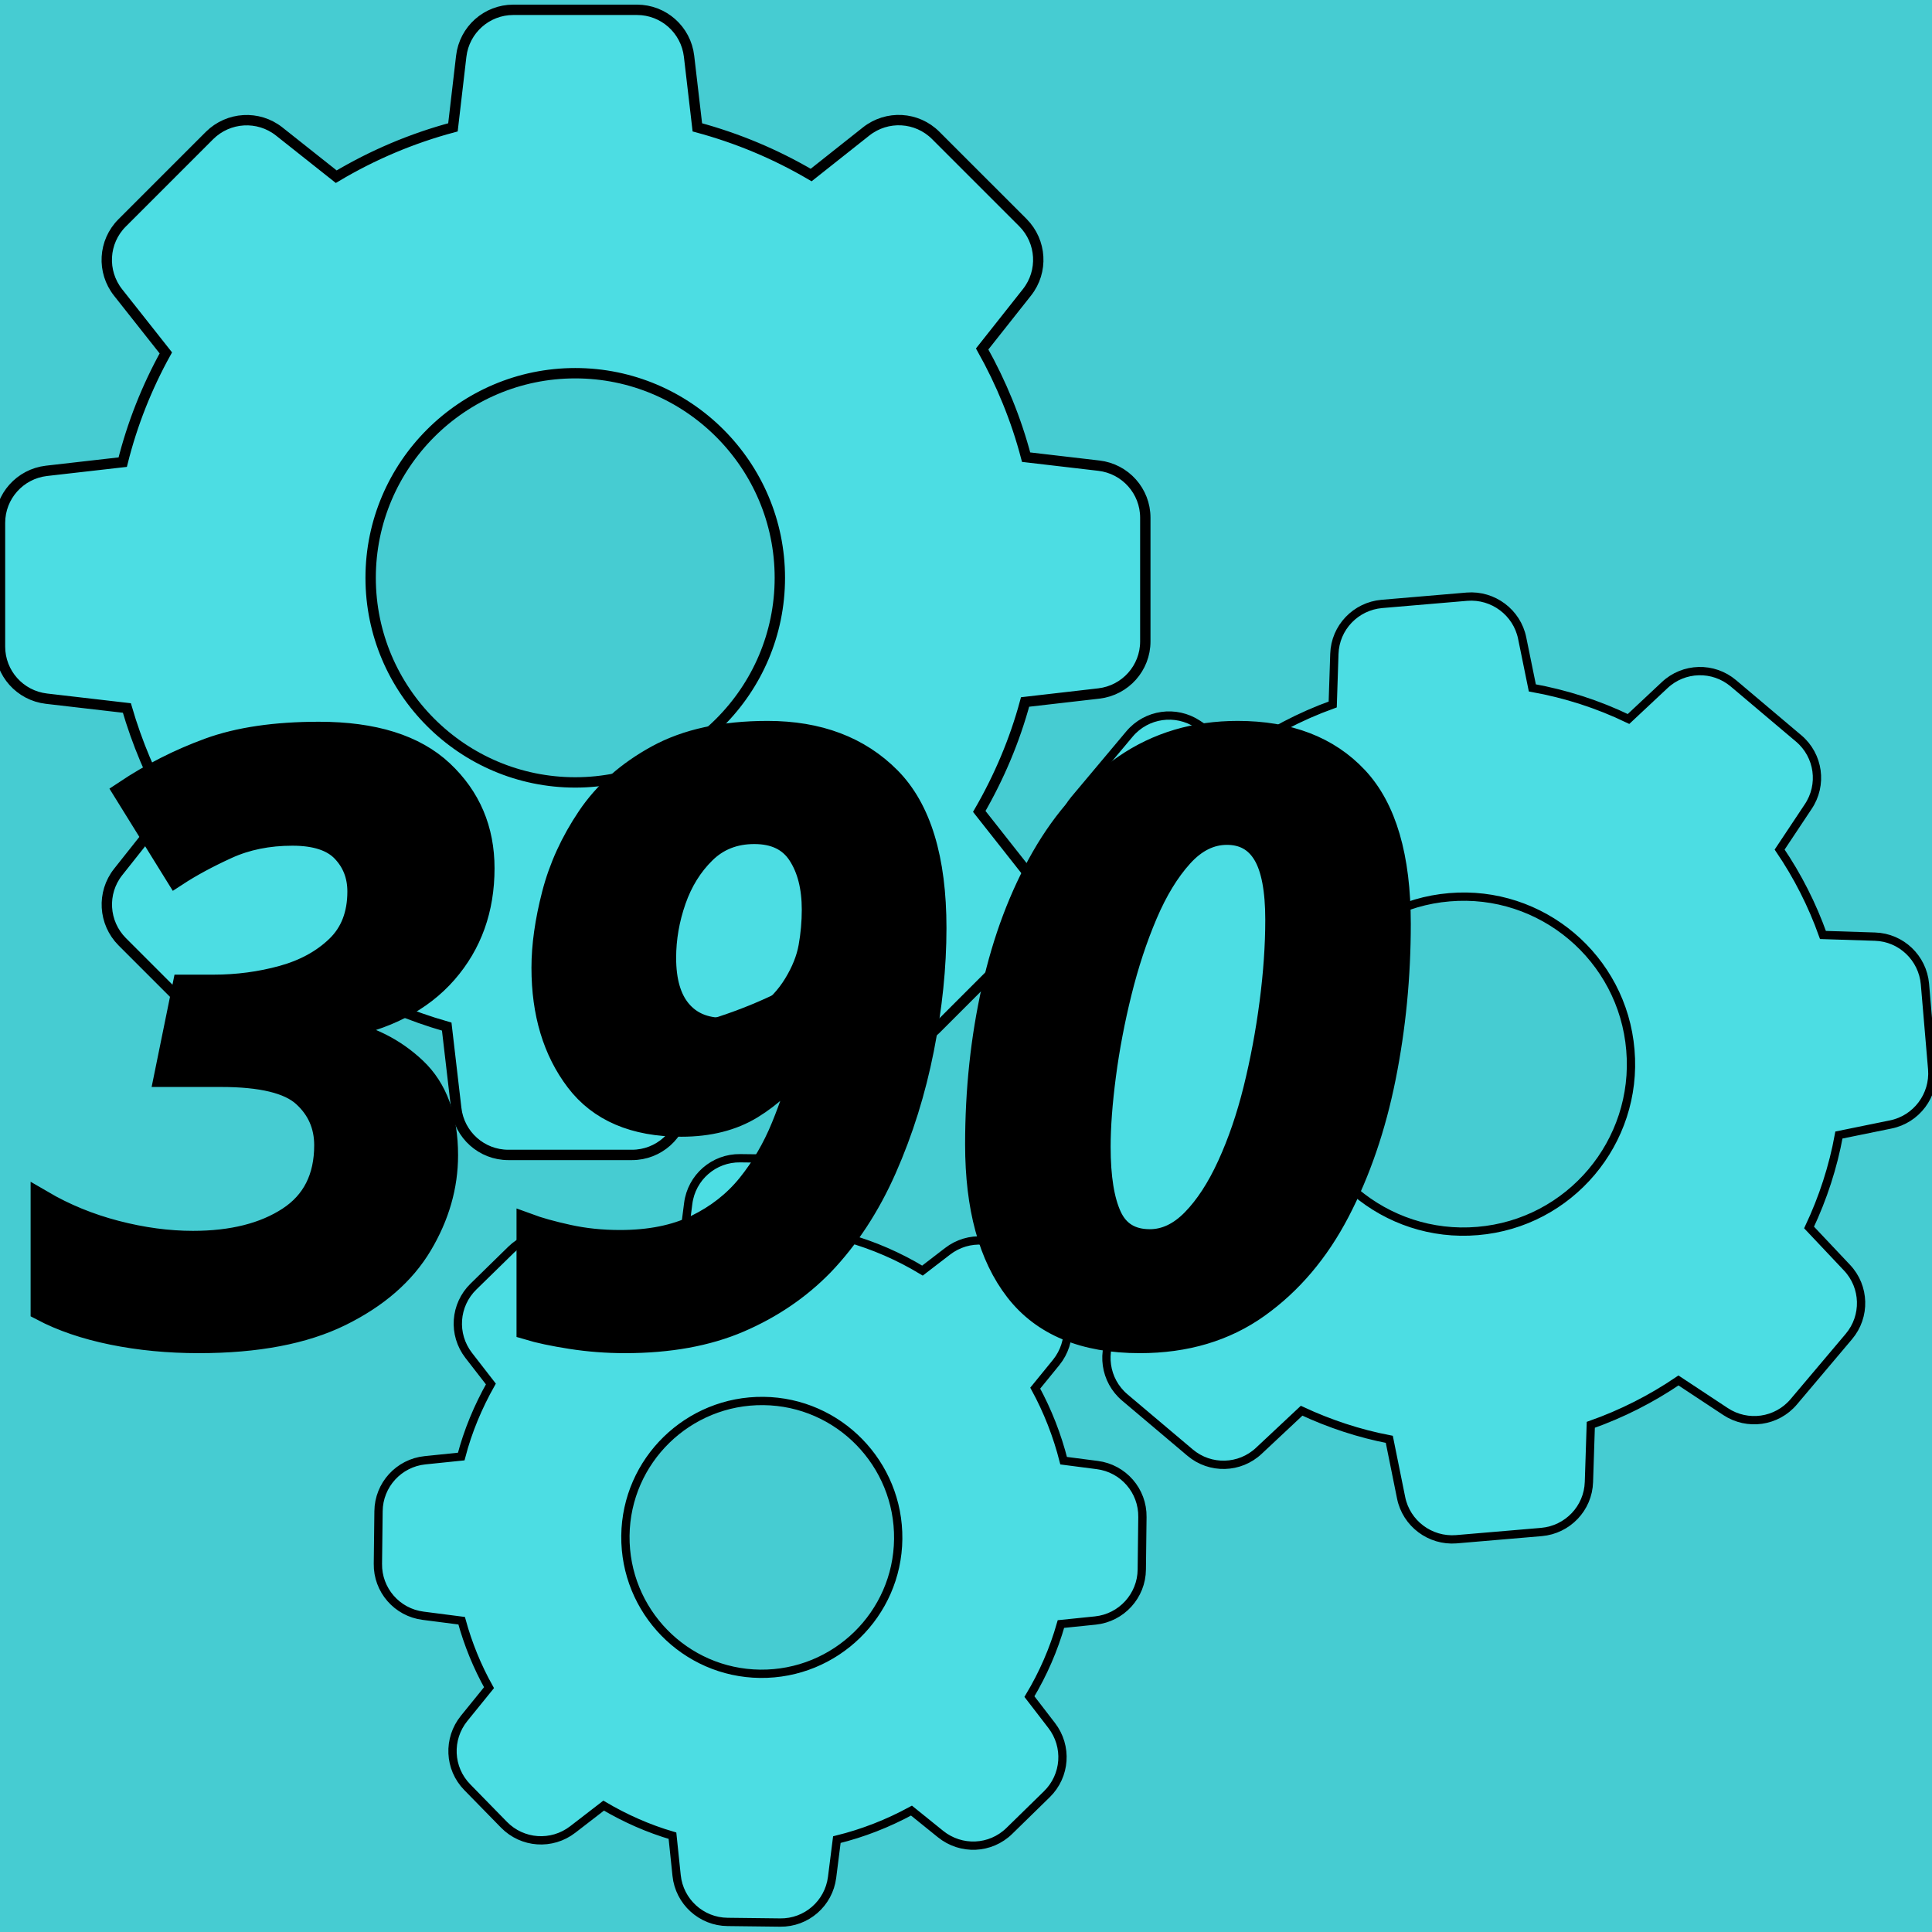
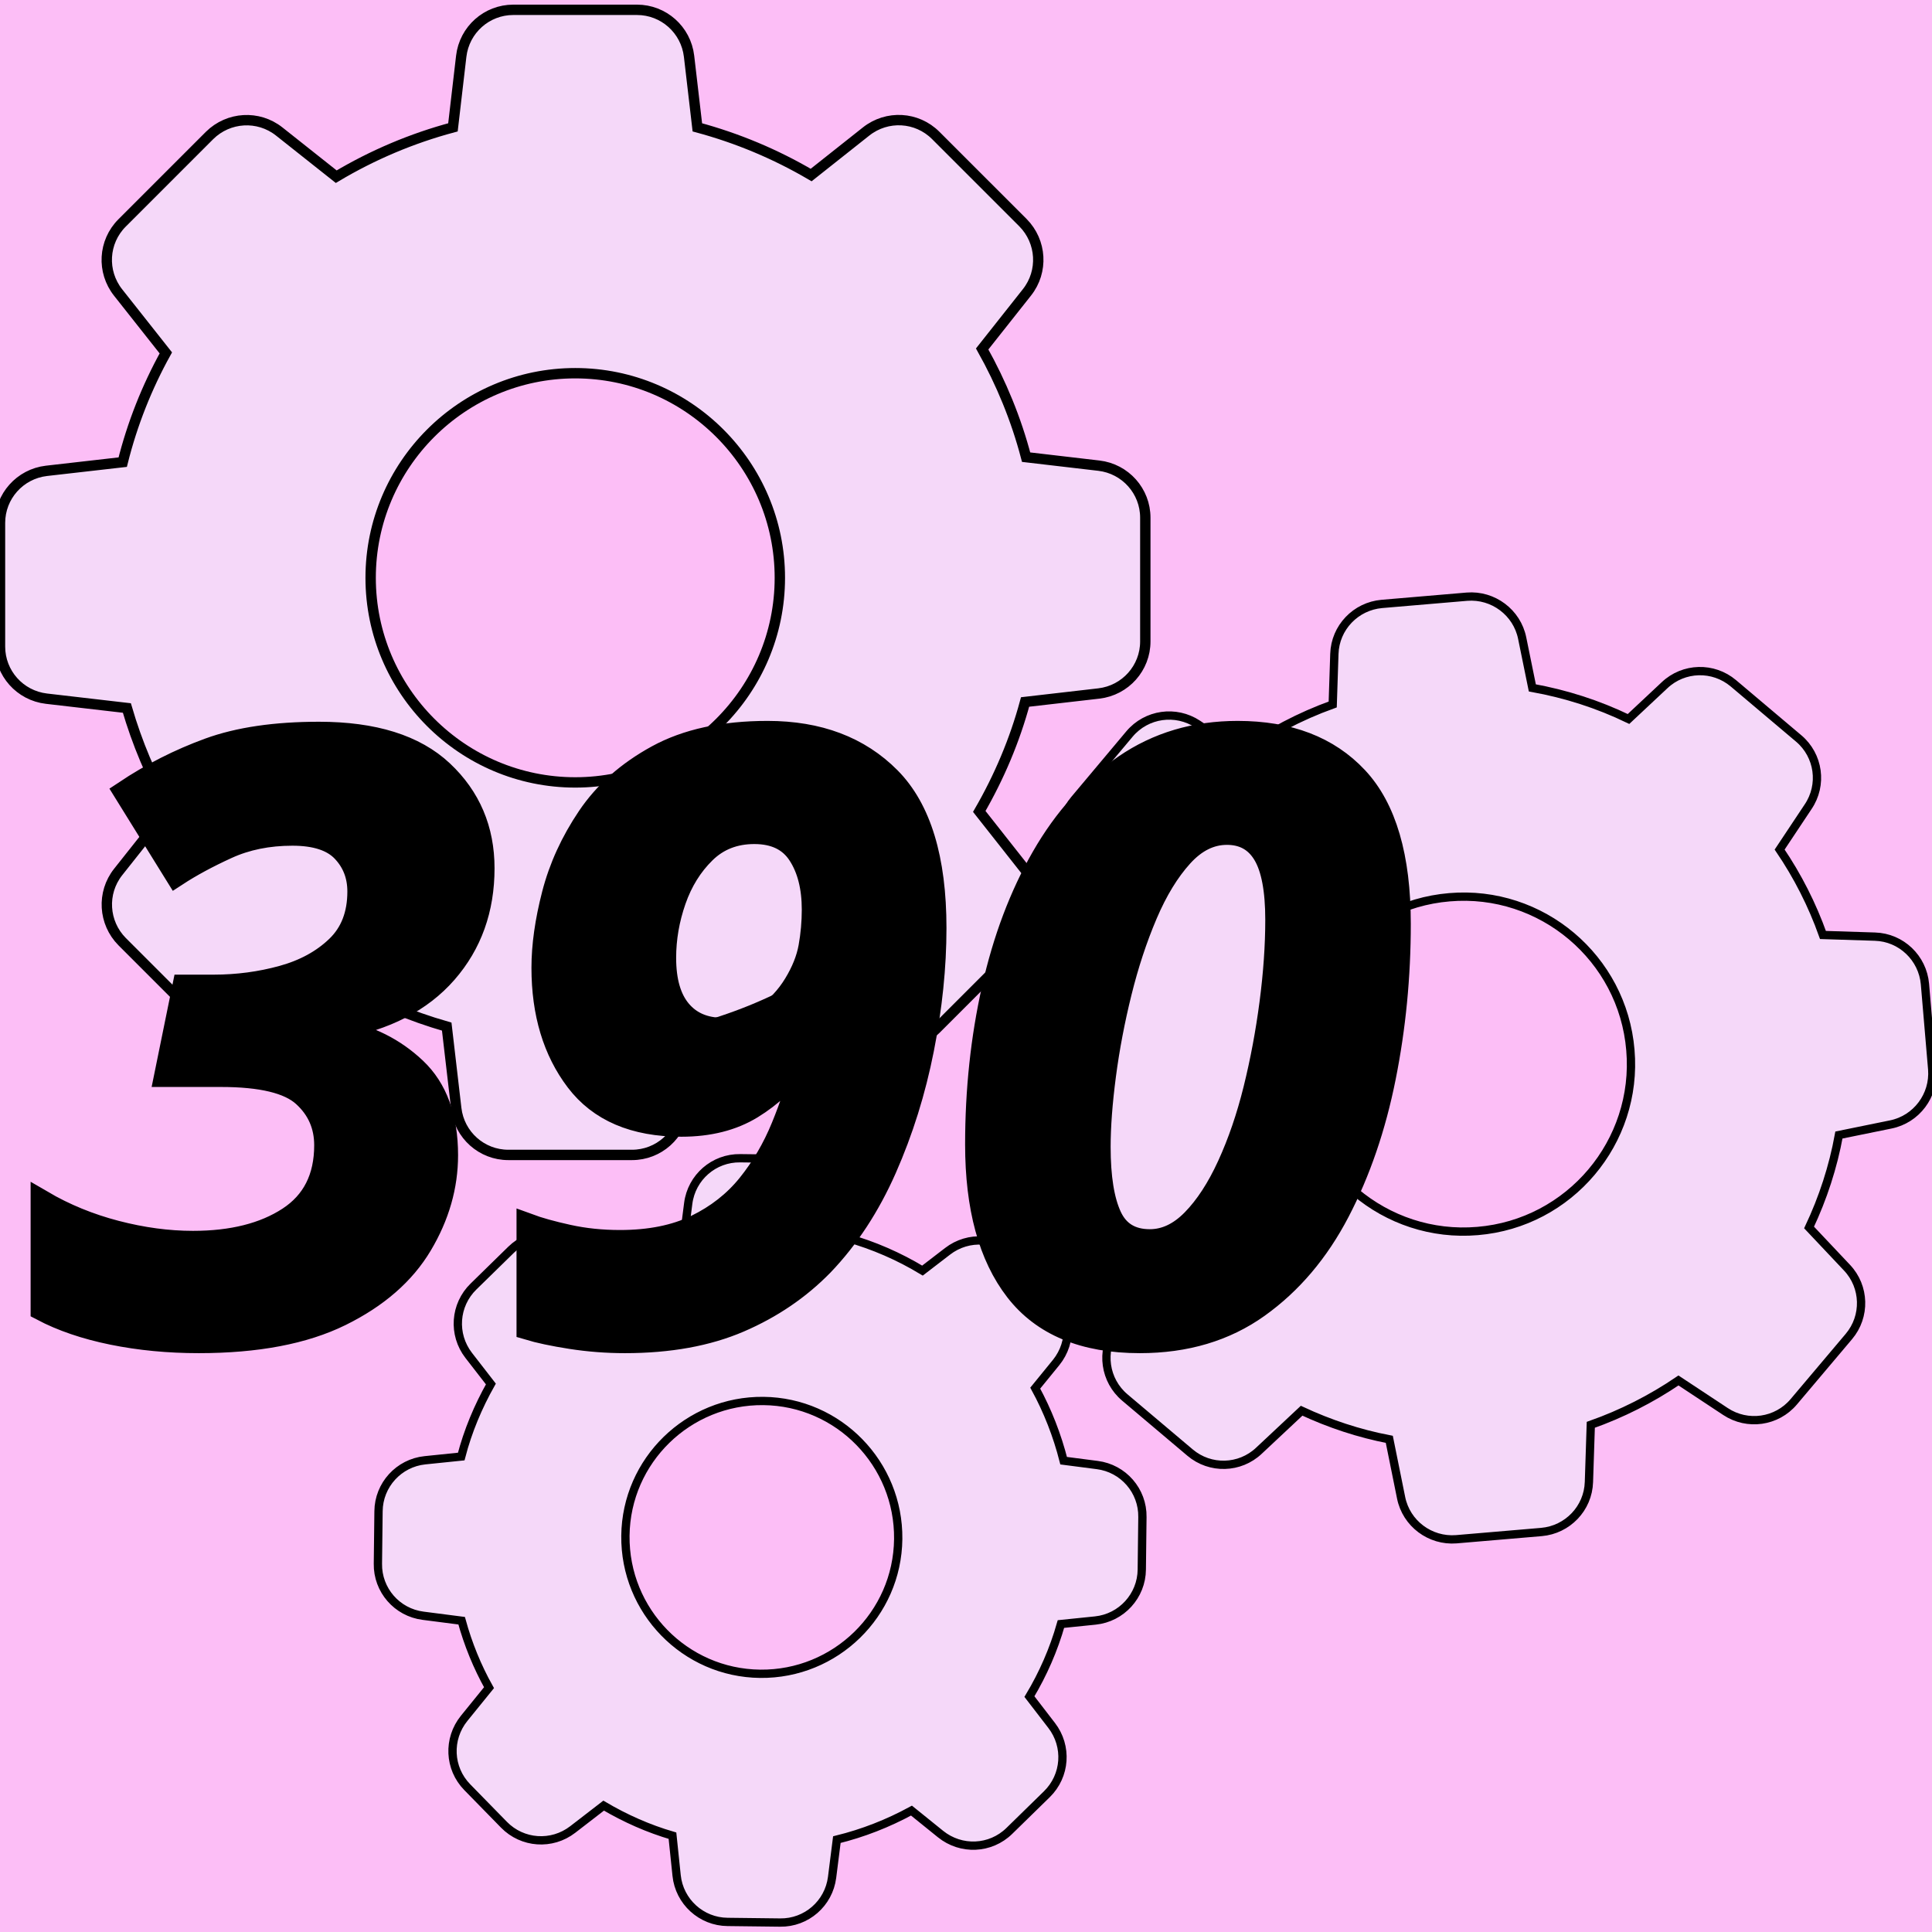
- <svg xmlns="http://www.w3.org/2000/svg" version="1.1" id="Capa_1" x="0px" y="0px" width="932px" height="932px" viewBox="0 0 932 932" style="enable-background:new 0 0 932 932;" xml:space="preserve">
+ <svg xmlns="http://www.w3.org/2000/svg" xml:space="preserve" style="enable-background:new 0 0 932 932;" viewBox="0 0 932 932" height="932px" width="932px" y="0px" x="0px" id="Capa_1" version="1.1">
  <defs id="defs43" />
  <g id="g8">
-     <rect y="0" x="0" height="932" width="932" id="rect850" style="fill:#46ccd2;fill-opacity:1;stroke:#000000;stroke-width:0;stroke-miterlimit:4;stroke-dasharray:none" />
-     <path d="M61.2,341.538c4.9,16.8,11.7,33,20.3,48.2l-24.5,30.9c-8,10.1-7.1,24.5,1.9,33.6l42.2,42.2c9.1,9.1,23.5,9.899,33.6,1.899   l30.7-24.3c15.8,9.101,32.6,16.2,50.1,21.2l4.6,39.5c1.5,12.8,12.3,22.4,25.1,22.4h59.7c12.8,0,23.6-9.601,25.1-22.4l4.4-38.1   c18.8-4.9,36.8-12.2,53.7-21.7l29.7,23.5c10.1,8,24.5,7.1,33.6-1.9l42.2-42.2c9.1-9.1,9.9-23.5,1.9-33.6l-23.1-29.3   c9.6-16.601,17.1-34.3,22.1-52.8l35.6-4.1c12.801-1.5,22.4-12.3,22.4-25.1v-59.7c0-12.8-9.6-23.6-22.4-25.1l-35.1-4.1   c-4.801-18.3-12-35.8-21.199-52.2l21.6-27.3c8-10.1,7.1-24.5-1.9-33.6l-42.1-42.1c-9.1-9.1-23.5-9.9-33.6-1.9l-26.5,21   c-17.2-10.1-35.601-17.8-54.9-23l-4-34.3c-1.5-12.8-12.3-22.4-25.1-22.4h-59.7c-12.8,0-23.6,9.6-25.1,22.4l-4,34.3   c-19.8,5.3-38.7,13.3-56.3,23.8l-27.5-21.8c-10.1-8-24.5-7.1-33.6,1.9l-42.2,42.2c-9.1,9.1-9.9,23.5-1.9,33.6l23,29.1   c-9.2,16.6-16.2,34.3-20.8,52.7l-36.8,4.2c-12.8,1.5-22.4,12.3-22.4,25.1v59.7c0,12.8,9.6,23.6,22.4,25.1L61.2,341.538z    M277.5,180.038c54.4,0,98.7,44.3,98.7,98.7s-44.3,98.7-98.7,98.7c-54.399,0-98.7-44.3-98.7-98.7S223.1,180.038,277.5,180.038z" id="path2" style="fill:#4cdde3;fill-opacity:1;stroke-width:5;stroke-miterlimit:4;stroke-dasharray:none;stroke:#000000" />
-     <path d="M867.699,356.238l-31.5-26.6c-9.699-8.2-24-7.8-33.199,0.9l-17.4,16.3c-14.699-7.1-30.299-12.1-46.4-15l-4.898-24   c-2.5-12.4-14-21-26.602-20l-41.1,3.5c-12.6,1.1-22.5,11.4-22.9,24.1l-0.799,24.4c-15.801,5.7-30.701,13.5-44.301,23.3   l-20.799-13.8c-10.602-7-24.701-5-32.9,4.7l-26.6,31.7c-8.201,9.7-7.801,24,0.898,33.2l18.201,19.399   c-6.301,14.2-10.801,29.101-13.4,44.4l-26,5.3c-12.4,2.5-21,14-20,26.601l3.5,41.1c1.1,12.6,11.4,22.5,24.1,22.9l28.1,0.899   c5.102,13.4,11.801,26.101,19.9,38l-15.699,23.7c-7,10.6-5,24.7,4.699,32.9l31.5,26.6c9.701,8.2,24,7.8,33.201-0.9l20.6-19.3   c13.5,6.3,27.699,11,42.299,13.8l5.701,28.2c2.5,12.4,14,21,26.6,20l41.1-3.5c12.6-1.1,22.5-11.399,22.9-24.1l0.9-27.601   c15-5.3,29.199-12.5,42.299-21.399l22.701,15c10.6,7,24.699,5,32.9-4.7l26.6-31.5c8.199-9.7,7.799-24-0.9-33.2l-18.301-19.399   c6.701-14.2,11.602-29.2,14.4-44.601l25-5.1c12.4-2.5,21-14,20-26.601l-3.5-41.1c-1.1-12.6-11.4-22.5-24.1-22.9l-25.1-0.8   c-5.201-14.6-12.201-28.399-20.9-41.2l13.699-20.6C879.4,378.638,877.4,364.438,867.699,356.238z M712.801,593.837   c-44.4,3.801-83.602-29.3-87.301-73.699c-3.801-44.4,29.301-83.601,73.699-87.301c44.4-3.8,83.602,29.301,87.301,73.7   C790.301,550.938,757.199,590.138,712.801,593.837z" id="path4" style="fill:#4cdde3;fill-opacity:1;stroke:#000000;stroke-width:4" />
-     <path d="M205,704.438c-12.6,1.3-22.3,11.899-22.4,24.6l-0.3,25.3c-0.2,12.7,9.2,23.5,21.8,25.101l18.6,2.399   c3.1,11.301,7.5,22.101,13.2,32.301l-12,14.8c-8,9.899-7.4,24.1,1.5,33.2l17.7,18.1c8.9,9.1,23.1,10.1,33.2,2.3l14.899-11.5   c10.5,6.2,21.601,11.101,33.2,14.5l2,19.2c1.3,12.6,11.9,22.3,24.6,22.4l25.301,0.3c12.699,0.2,23.5-9.2,25.1-21.8l2.3-18.2   c12.601-3.101,24.601-7.8,36-14l14,11.3c9.9,8,24.101,7.4,33.201-1.5l18.1-17.7c9.1-8.899,10.1-23.1,2.301-33.2L496.6,818.438   c6.6-11,11.701-22.7,15.201-35l16.6-1.7c12.6-1.3,22.299-11.9,22.4-24.6l0.299-25.301c0.201-12.699-9.199-23.5-21.799-25.1   l-16.201-2.1c-3.1-12.2-7.699-24-13.699-35l10.1-12.4c8-9.9,7.4-24.1-1.5-33.2l-17.699-18.1c-8.9-9.101-23.102-10.101-33.201-2.3   l-12.101,9.3c-11.399-6.9-23.6-12.2-36.399-15.8l-1.601-15.7c-1.3-12.601-11.899-22.3-24.6-22.4l-25.3-0.3   c-12.7-0.2-23.5,9.2-25.101,21.8l-2,15.601c-13.199,3.399-25.899,8.6-37.699,15.399l-12.5-10.2c-9.9-8-24.101-7.399-33.201,1.5   l-18.2,17.801c-9.1,8.899-10.1,23.1-2.3,33.199l10.7,13.801c-6.2,11-11.1,22.699-14.3,35L205,704.438z M368.3,675.837   c36.3,0.4,65.399,30.301,65,66.601c-0.4,36.3-30.301,65.399-66.601,65c-36.3-0.4-65.399-30.3-65-66.601   C302.1,704.538,332,675.438,368.3,675.837z" id="path6" style="fill:#4cdde3;fill-opacity:1;stroke:#000000;stroke-width:4" />
-     <text xml:space="preserve" style="font-style:italic;font-variant:normal;font-weight:bold;font-stretch:normal;font-size:400px;line-height:1.25;font-family:sans-serif;-inkscape-font-specification:'sans-serif, Bold Italic';font-variant-ligatures:normal;font-variant-caps:normal;font-variant-numeric:normal;font-variant-east-asian:normal;fill:#ffffff;fill-opacity:1;stroke:#ffffff;stroke-width:11;stroke-miterlimit:4;stroke-dasharray:none;stroke-opacity:1" x="17.471" y="643.267" id="text872">
-       <tspan id="tspan870" x="17.471" y="643.267" style="font-style:italic;font-variant:normal;font-weight:bold;font-stretch:normal;font-size:400px;font-family:sans-serif;-inkscape-font-specification:'sans-serif, Bold Italic';font-variant-ligatures:normal;font-variant-caps:normal;font-variant-numeric:normal;font-variant-east-asian:normal;fill:#000000;fill-opacity:1;stroke:#000000;stroke-width:11;stroke-miterlimit:4;stroke-dasharray:none;stroke-opacity:1">390</tspan>
+     <rect style="fill:#fcbef6;fill-opacity:1;stroke:#000000;stroke-width:0;stroke-miterlimit:4;stroke-dasharray:none" id="rect850" width="932" height="932" x="0" y="0" />
+     <path style="fill:#f5d8f9;fill-opacity:1;stroke-width:5;stroke-miterlimit:4;stroke-dasharray:none;stroke:#000000" id="path2" d="M61.2,341.538c4.9,16.8,11.7,33,20.3,48.2l-24.5,30.9c-8,10.1-7.1,24.5,1.9,33.6l42.2,42.2c9.1,9.1,23.5,9.899,33.6,1.899   l30.7-24.3c15.8,9.101,32.6,16.2,50.1,21.2l4.6,39.5c1.5,12.8,12.3,22.4,25.1,22.4h59.7c12.8,0,23.6-9.601,25.1-22.4l4.4-38.1   c18.8-4.9,36.8-12.2,53.7-21.7l29.7,23.5c10.1,8,24.5,7.1,33.6-1.9l42.2-42.2c9.1-9.1,9.9-23.5,1.9-33.6l-23.1-29.3   c9.6-16.601,17.1-34.3,22.1-52.8l35.6-4.1c12.801-1.5,22.4-12.3,22.4-25.1v-59.7c0-12.8-9.6-23.6-22.4-25.1l-35.1-4.1   c-4.801-18.3-12-35.8-21.199-52.2l21.6-27.3c8-10.1,7.1-24.5-1.9-33.6l-42.1-42.1c-9.1-9.1-23.5-9.9-33.6-1.9l-26.5,21   c-17.2-10.1-35.601-17.8-54.9-23l-4-34.3c-1.5-12.8-12.3-22.4-25.1-22.4h-59.7c-12.8,0-23.6,9.6-25.1,22.4l-4,34.3   c-19.8,5.3-38.7,13.3-56.3,23.8l-27.5-21.8c-10.1-8-24.5-7.1-33.6,1.9l-42.2,42.2c-9.1,9.1-9.9,23.5-1.9,33.6l23,29.1   c-9.2,16.6-16.2,34.3-20.8,52.7l-36.8,4.2c-12.8,1.5-22.4,12.3-22.4,25.1v59.7c0,12.8,9.6,23.6,22.4,25.1L61.2,341.538z    M277.5,180.038c54.4,0,98.7,44.3,98.7,98.7s-44.3,98.7-98.7,98.7c-54.399,0-98.7-44.3-98.7-98.7S223.1,180.038,277.5,180.038z" />
+     <path style="fill:#f5d8f9;fill-opacity:1;stroke:#000000;stroke-width:4" id="path4" d="M867.699,356.238l-31.5-26.6c-9.699-8.2-24-7.8-33.199,0.9l-17.4,16.3c-14.699-7.1-30.299-12.1-46.4-15l-4.898-24   c-2.5-12.4-14-21-26.602-20l-41.1,3.5c-12.6,1.1-22.5,11.4-22.9,24.1l-0.799,24.4c-15.801,5.7-30.701,13.5-44.301,23.3   l-20.799-13.8c-10.602-7-24.701-5-32.9,4.7l-26.6,31.7c-8.201,9.7-7.801,24,0.898,33.2l18.201,19.399   c-6.301,14.2-10.801,29.101-13.4,44.4l-26,5.3c-12.4,2.5-21,14-20,26.601l3.5,41.1c1.1,12.6,11.4,22.5,24.1,22.9l28.1,0.899   c5.102,13.4,11.801,26.101,19.9,38l-15.699,23.7c-7,10.6-5,24.7,4.699,32.9l31.5,26.6c9.701,8.2,24,7.8,33.201-0.9l20.6-19.3   c13.5,6.3,27.699,11,42.299,13.8l5.701,28.2c2.5,12.4,14,21,26.6,20l41.1-3.5c12.6-1.1,22.5-11.399,22.9-24.1l0.9-27.601   c15-5.3,29.199-12.5,42.299-21.399l22.701,15c10.6,7,24.699,5,32.9-4.7l26.6-31.5c8.199-9.7,7.799-24-0.9-33.2l-18.301-19.399   c6.701-14.2,11.602-29.2,14.4-44.601l25-5.1c12.4-2.5,21-14,20-26.601l-3.5-41.1c-1.1-12.6-11.4-22.5-24.1-22.9l-25.1-0.8   c-5.201-14.6-12.201-28.399-20.9-41.2l13.699-20.6C879.4,378.638,877.4,364.438,867.699,356.238z M712.801,593.837   c-44.4,3.801-83.602-29.3-87.301-73.699c-3.801-44.4,29.301-83.601,73.699-87.301c44.4-3.8,83.602,29.301,87.301,73.7   C790.301,550.938,757.199,590.138,712.801,593.837z" />
+     <path style="fill:#f5d8f9;fill-opacity:1;stroke:#000000;stroke-width:4" id="path6" d="M205,704.438c-12.6,1.3-22.3,11.899-22.4,24.6l-0.3,25.3c-0.2,12.7,9.2,23.5,21.8,25.101l18.6,2.399   c3.1,11.301,7.5,22.101,13.2,32.301l-12,14.8c-8,9.899-7.4,24.1,1.5,33.2l17.7,18.1c8.9,9.1,23.1,10.1,33.2,2.3l14.899-11.5   c10.5,6.2,21.601,11.101,33.2,14.5l2,19.2c1.3,12.6,11.9,22.3,24.6,22.4l25.301,0.3c12.699,0.2,23.5-9.2,25.1-21.8l2.3-18.2   c12.601-3.101,24.601-7.8,36-14l14,11.3c9.9,8,24.101,7.4,33.201-1.5l18.1-17.7c9.1-8.899,10.1-23.1,2.301-33.2L496.6,818.438   c6.6-11,11.701-22.7,15.201-35l16.6-1.7c12.6-1.3,22.299-11.9,22.4-24.6l0.299-25.301c0.201-12.699-9.199-23.5-21.799-25.1   l-16.201-2.1c-3.1-12.2-7.699-24-13.699-35l10.1-12.4c8-9.9,7.4-24.1-1.5-33.2l-17.699-18.1c-8.9-9.101-23.102-10.101-33.201-2.3   l-12.101,9.3c-11.399-6.9-23.6-12.2-36.399-15.8l-1.601-15.7c-1.3-12.601-11.899-22.3-24.6-22.4l-25.3-0.3   c-12.7-0.2-23.5,9.2-25.101,21.8l-2,15.601c-13.199,3.399-25.899,8.6-37.699,15.399l-12.5-10.2c-9.9-8-24.101-7.399-33.201,1.5   l-18.2,17.801c-9.1,8.899-10.1,23.1-2.3,33.199l10.7,13.801c-6.2,11-11.1,22.699-14.3,35L205,704.438z M368.3,675.837   c36.3,0.4,65.399,30.301,65,66.601c-0.4,36.3-30.301,65.399-66.601,65c-36.3-0.4-65.399-30.3-65-66.601   C302.1,704.538,332,675.438,368.3,675.837z" />
+     <text id="text872" y="643.267" x="17.471" style="font-style:italic;font-variant:normal;font-weight:bold;font-stretch:normal;font-size:400px;line-height:1.25;font-family:sans-serif;-inkscape-font-specification:'sans-serif, Bold Italic';font-variant-ligatures:normal;font-variant-caps:normal;font-variant-numeric:normal;font-variant-east-asian:normal;fill:#ffffff;fill-opacity:1;stroke:#ffffff;stroke-width:11;stroke-miterlimit:4;stroke-dasharray:none;stroke-opacity:1" xml:space="preserve">
+       <tspan style="font-style:italic;font-variant:normal;font-weight:bold;font-stretch:normal;font-size:400px;font-family:sans-serif;-inkscape-font-specification:'sans-serif, Bold Italic';font-variant-ligatures:normal;font-variant-caps:normal;font-variant-numeric:normal;font-variant-east-asian:normal;fill:#000000;fill-opacity:1;stroke:#000000;stroke-width:11;stroke-miterlimit:4;stroke-dasharray:none;stroke-opacity:1" y="643.267" x="17.471" id="tspan870">390</tspan>
    </text>
  </g>
  <g id="g10">
</g>
  <g id="g12">
</g>
  <g id="g14">
</g>
  <g id="g16">
</g>
  <g id="g18">
</g>
  <g id="g20">
</g>
  <g id="g22">
</g>
  <g id="g24">
</g>
  <g id="g26">
</g>
  <g id="g28">
</g>
  <g id="g30">
</g>
  <g id="g32">
</g>
  <g id="g34">
</g>
  <g id="g36">
</g>
  <g id="g38">
</g>
</svg>
